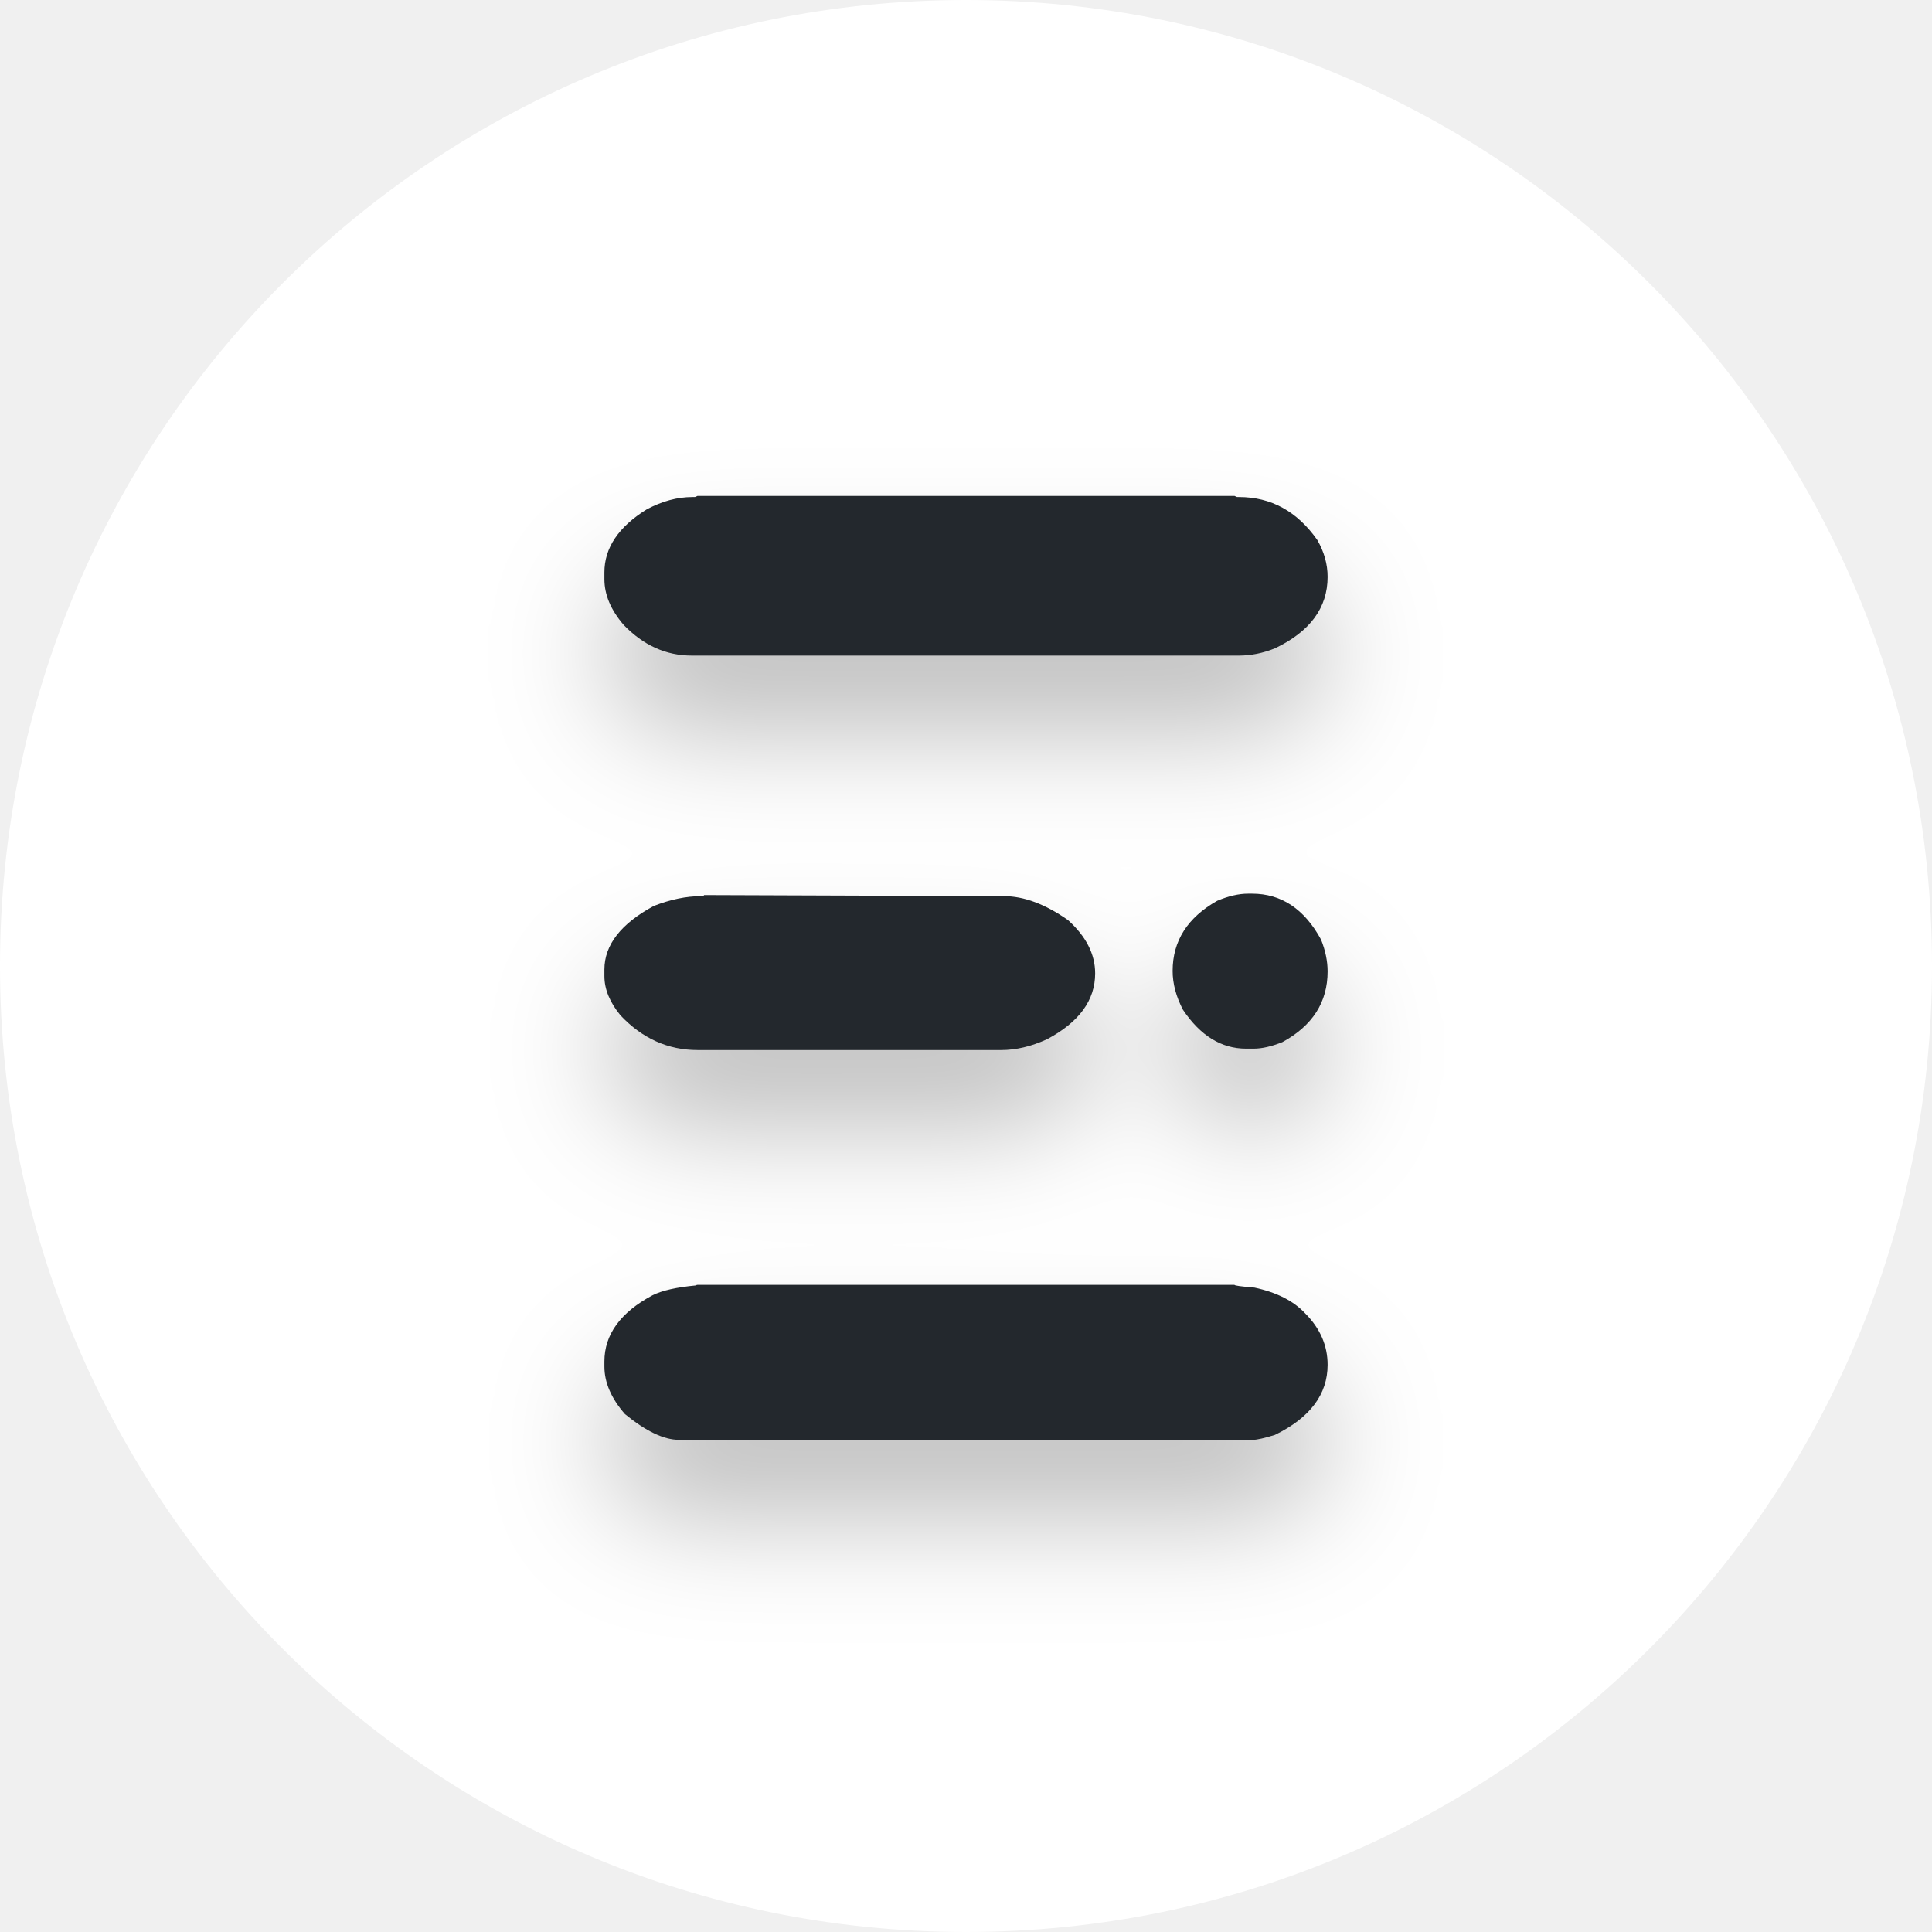
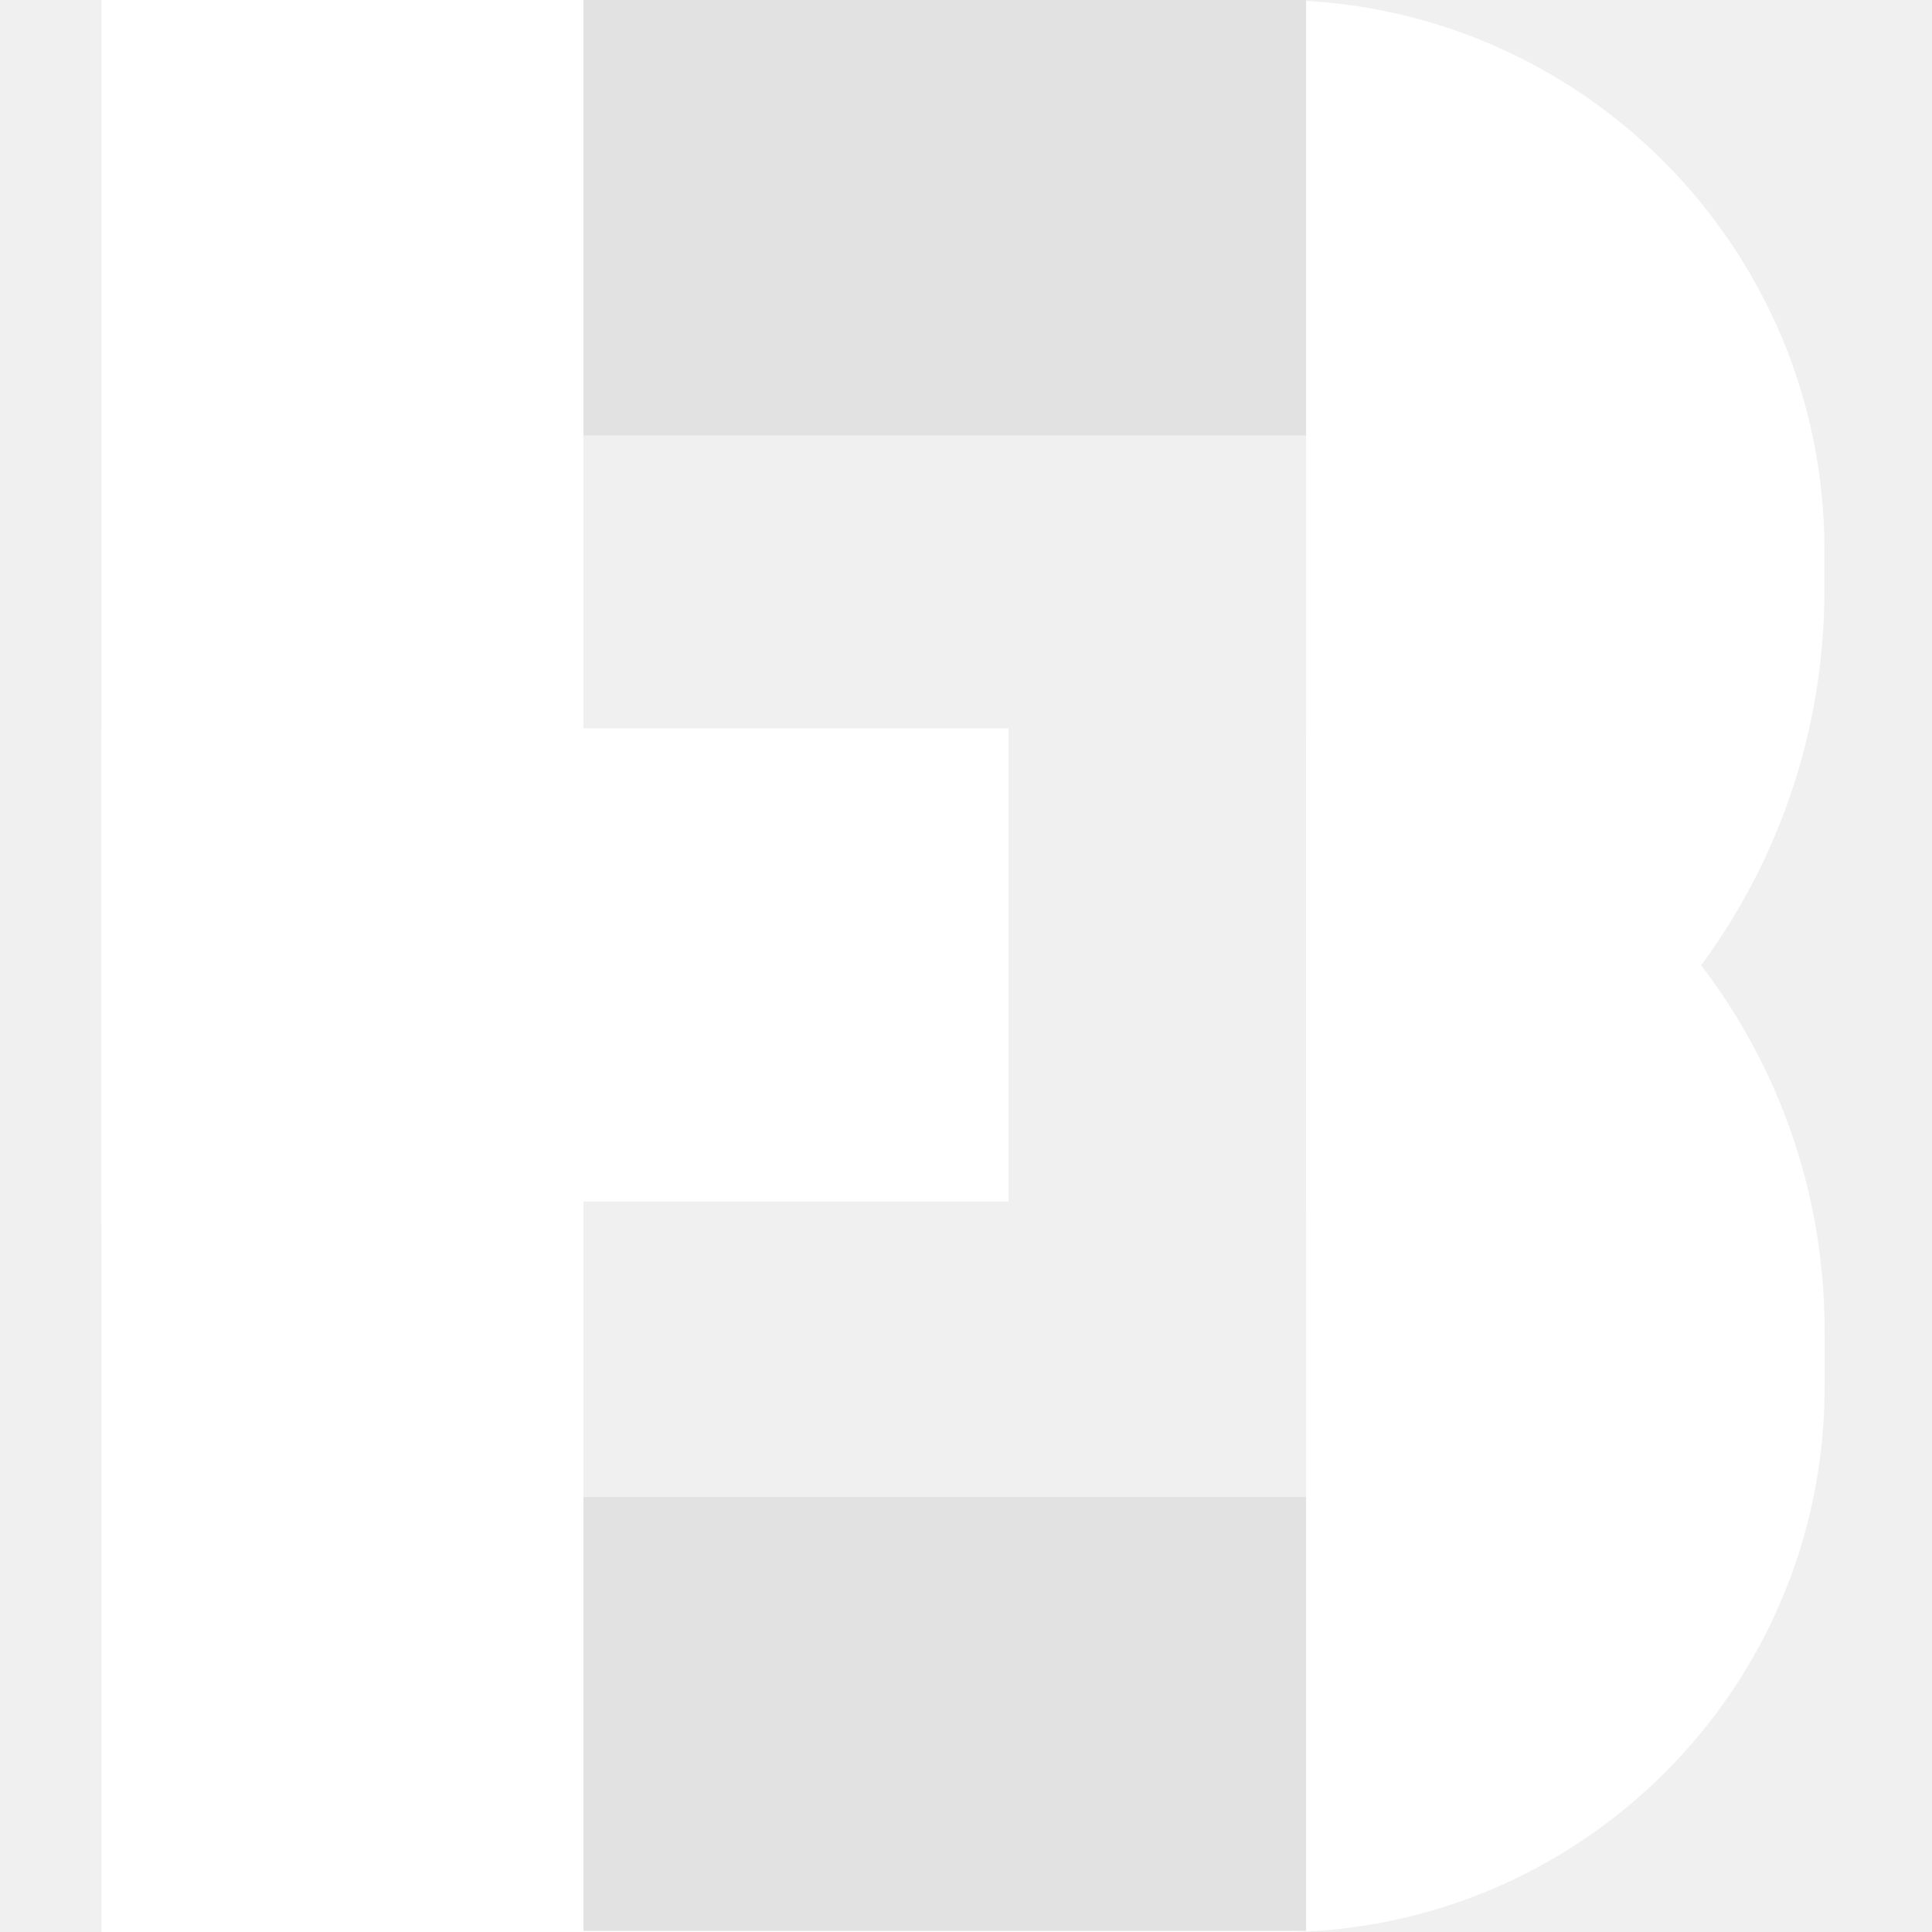
- <svg xmlns="http://www.w3.org/2000/svg" xmlns:xlink="http://www.w3.org/1999/xlink" width="21px" height="21px" viewBox="0 0 374 374" version="1.1">
+ <svg xmlns="http://www.w3.org/2000/svg" width="21" height="21" viewBox="0 0 179 200" fill="none">
+   <g clipPath="url(#clip0_2_12)">
+     <path d="M121.457 0H0V126.763H49.902V124.353H93.881V75.404H49.902V44.596H124.708V125.567C155.292 119.888 178.365 93.171 178.365 61.037V56.927C178.365 25.502 152.863 0 121.439 0L121.457 0Z" fill="white" />
+     <path d="M124.708 76.02V155.18H49.902V124.372H93.881V75.423H0V200.019H121.943C153.125 200.019 178.384 174.759 178.384 143.578V137.786C178.384 106.249 155.068 80.262 124.727 76.039L124.708 76.02Z" fill="white" />
+     <path d="M124.708 0H49.902V45.082H124.708V0Z" fill="#E2E2E2" />
+     <path d="M124.708 154.974H49.902V199.888H124.708V154.974Z" fill="#E2E2E2" />
+   </g>
  <defs>
-     <path d="M135.028,96 L238.972,96 L239.469,96.216 L239.842,96.216 C246.059,96.216 251.115,98.99 255.011,104.538 C256.337,106.843 257,109.221 257,111.671 C257,117.651 253.602,122.262 246.805,125.504 C244.484,126.441 242.163,126.909 239.842,126.909 L133.909,126.909 C128.936,126.909 124.543,124.928 120.73,120.965 C118.243,118.083 117,115.129 117,112.103 L117,110.806 C117,106.051 119.735,101.98 125.206,98.594 C128.19,97.009 131.133,96.216 134.034,96.216 L134.531,96.216 L135.028,96 Z M136.27,173.273 L194.348,173.483 C198.21,173.483 202.343,175.027 206.745,178.115 C210.248,181.273 212,184.711 212,188.431 C212,193.624 208.901,197.869 202.702,201.167 C199.648,202.571 196.683,203.273 193.809,203.273 L135.057,203.273 C129.307,203.273 124.322,201.027 120.099,196.536 C118.033,194.01 117,191.483 117,188.957 L117,187.694 C117,182.922 120.189,178.817 126.567,175.378 C129.801,174.115 132.856,173.483 135.73,173.483 L136,173.483 C136.18,173.483 136.27,173.413 136.27,173.273 Z M241.632,173 L242.368,173 C248.053,173 252.509,175.968 255.737,181.905 C256.579,184.025 257,186.074 257,188.053 C257,193.989 254.088,198.548 248.263,201.728 C246.158,202.576 244.298,203 242.684,203 L241.211,203 C236.439,203 232.368,200.491 229,195.473 C227.667,192.929 227,190.421 227,187.947 C227,182.152 229.877,177.629 235.632,174.378 C237.807,173.459 239.807,173 241.632,173 Z M135.028,248.727 L238.972,248.727 C238.972,248.869 240.256,249.045 242.826,249.257 C247.136,250.176 250.41,251.837 252.648,254.24 C255.549,257.137 257,260.459 257,264.204 C257,269.929 253.602,274.452 246.805,277.773 C244.732,278.409 243.323,278.727 242.577,278.727 L131.423,278.727 C128.522,278.727 125.04,277.067 120.979,273.745 C118.326,270.706 117,267.632 117,264.522 L117,263.568 C117,258.339 120.108,254.063 126.325,250.741 C128.149,249.823 130.967,249.187 134.78,248.833 C134.78,248.763 134.863,248.727 135.028,248.727 Z" id="path-1" />
-     <filter x="-28.9%" y="-14.0%" width="157.9%" height="144.3%" filterUnits="objectBoundingBox" id="filter-2">
-       <feOffset dx="0" dy="15" in="SourceAlpha" result="shadowOffsetOuter1" />
-       <feGaussianBlur stdDeviation="11" in="shadowOffsetOuter1" result="shadowBlurOuter1" />
-       <feColorMatrix values="0 0 0 0 0   0 0 0 0 0   0 0 0 0 0  0 0 0 0.25 0" type="matrix" in="shadowBlurOuter1" />
-     </filter>
+     <clipPath id="clip0_2_12">
+       <rect width="178.365" height="200" fill="white" />
+     </clipPath>
  </defs>
-   <g id="Page-1" stroke="none" stroke-width="1" fill="none" fill-rule="evenodd">
-     <g id="EB-Logo-Copy-2" transform="translate(-40, -36)">
-       <g id="EB-logo" transform="translate(40, 36)">
-         <circle id="Oval-2" fill="#FFFFFF" cx="187" cy="187" r="187" />
-         <g id="E">
-           <use fill="black" fill-opacity="1" filter="url(#filter-2)" xlink:href="#path-1" />
-           <use fill="#23282D" fill-rule="evenodd" xlink:href="#path-1" />
-         </g>
-       </g>
-     </g>
-   </g>
</svg>
